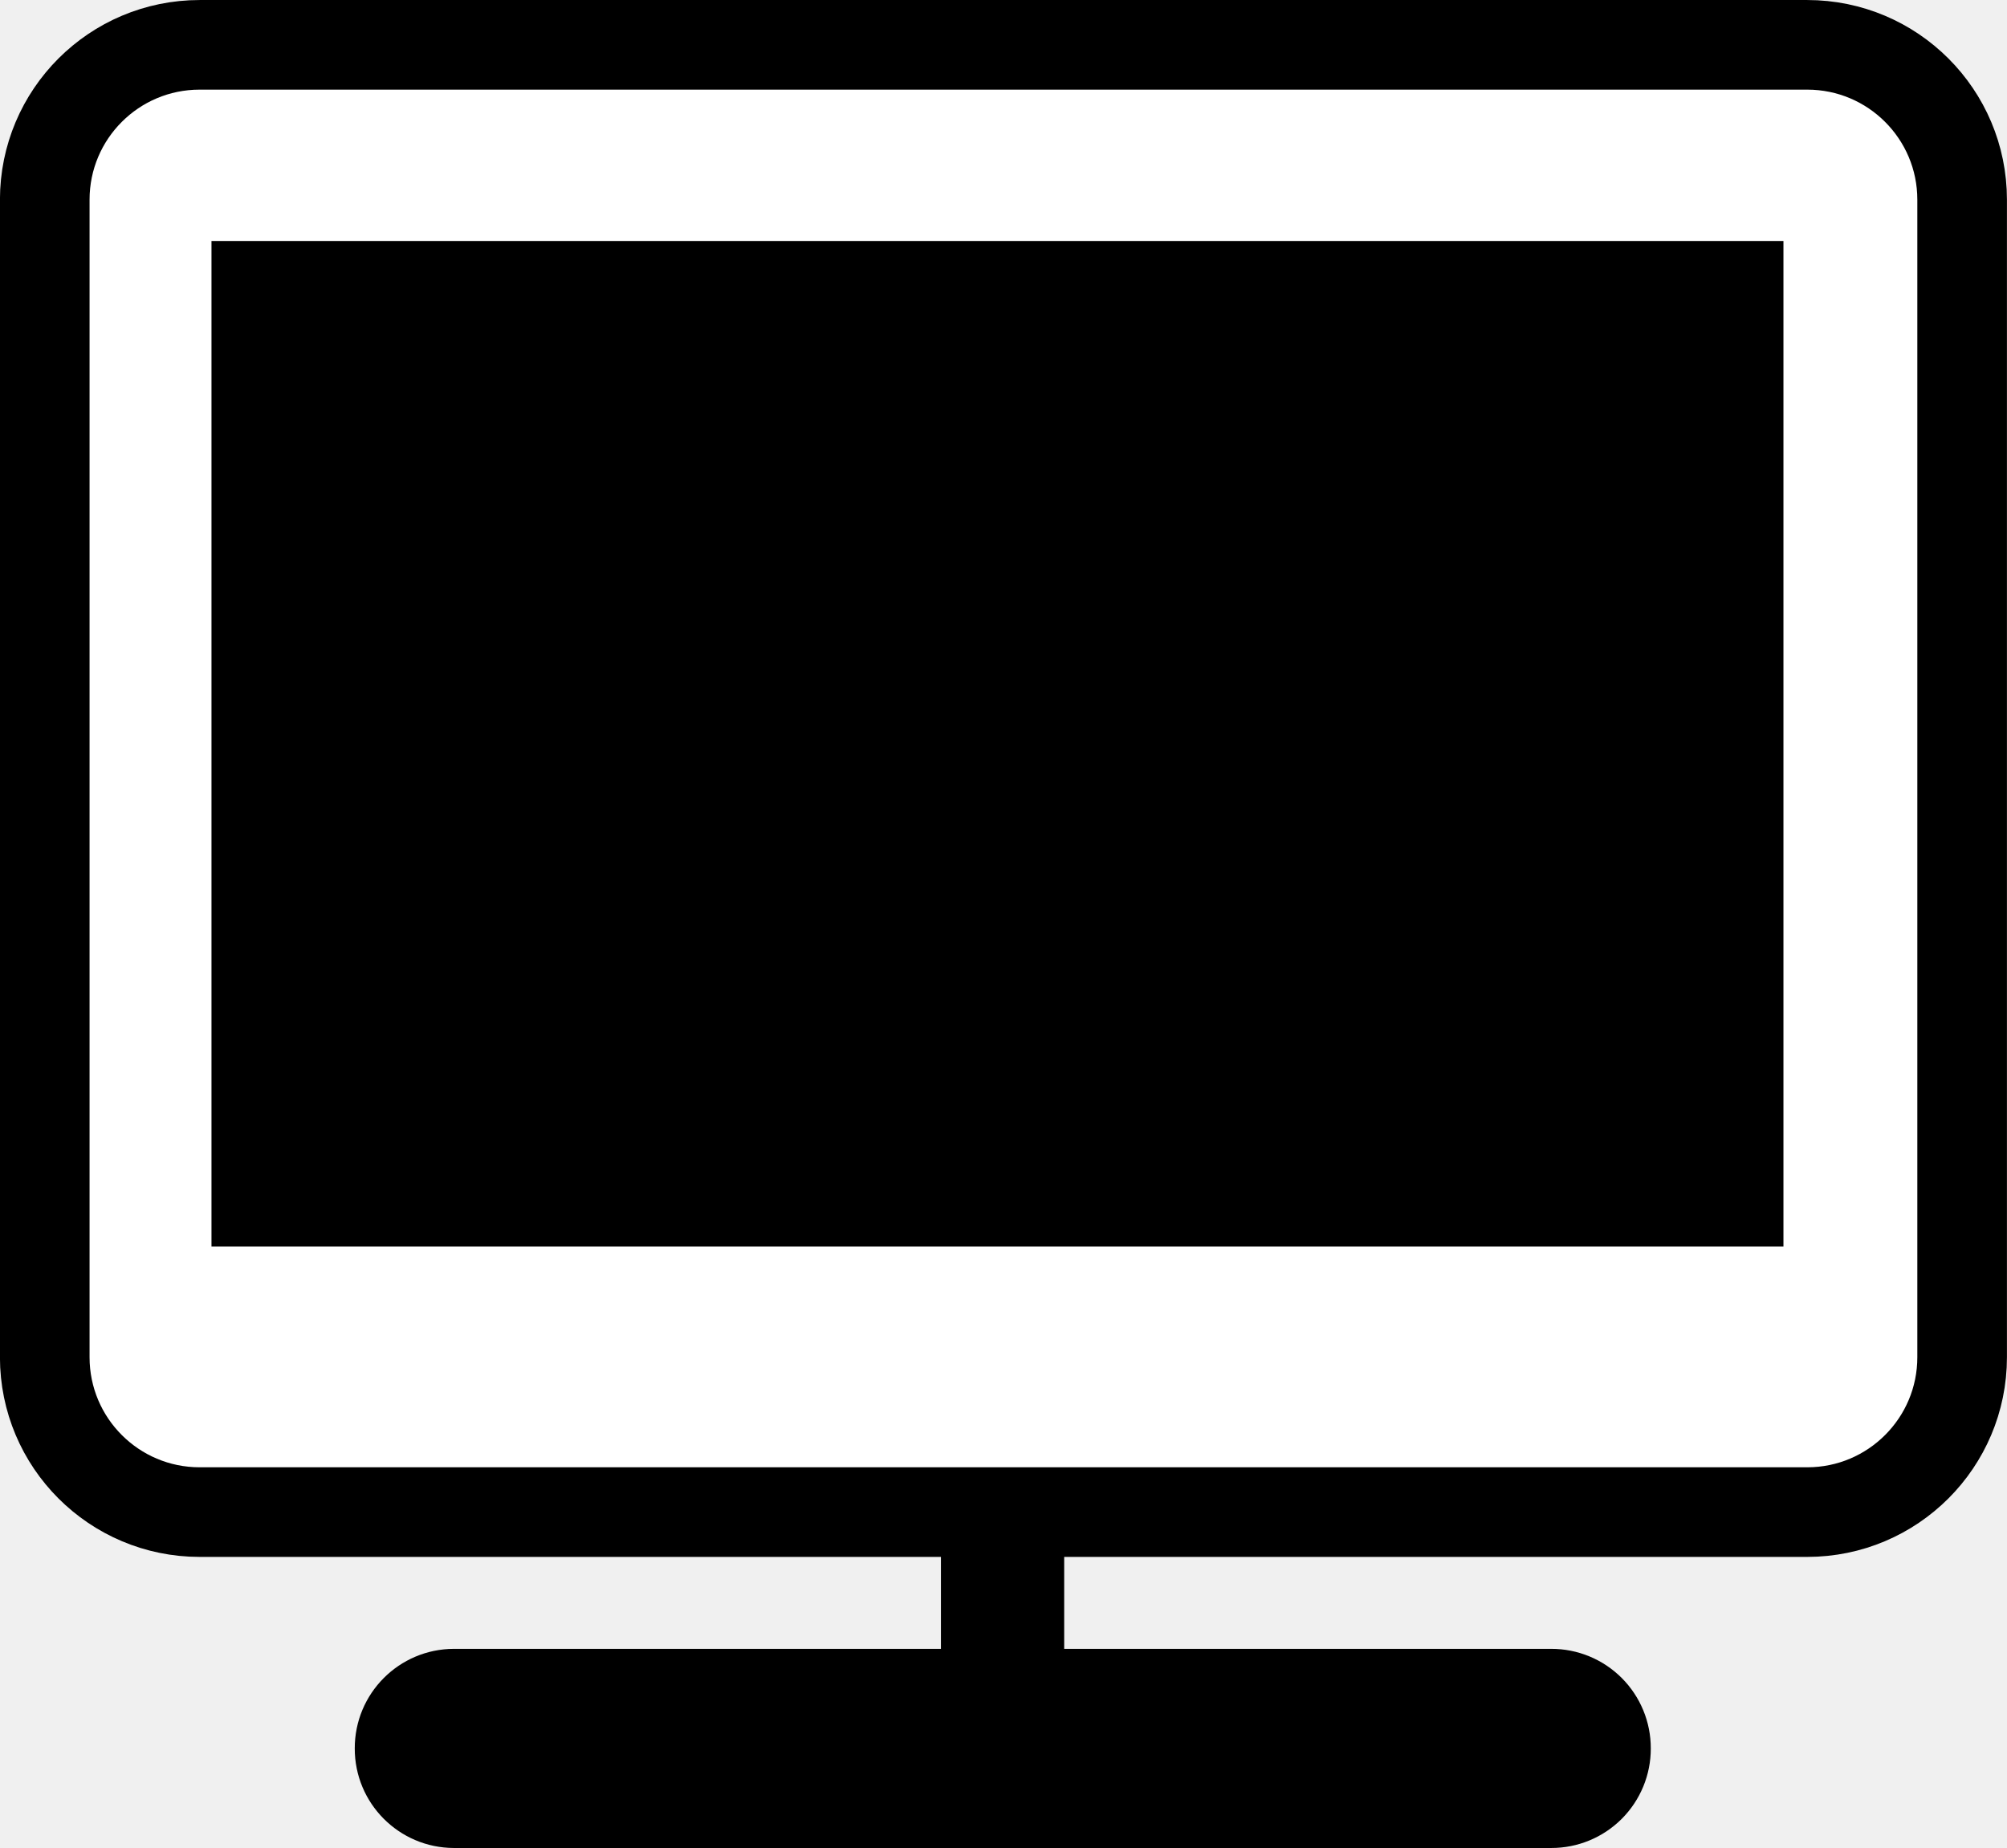
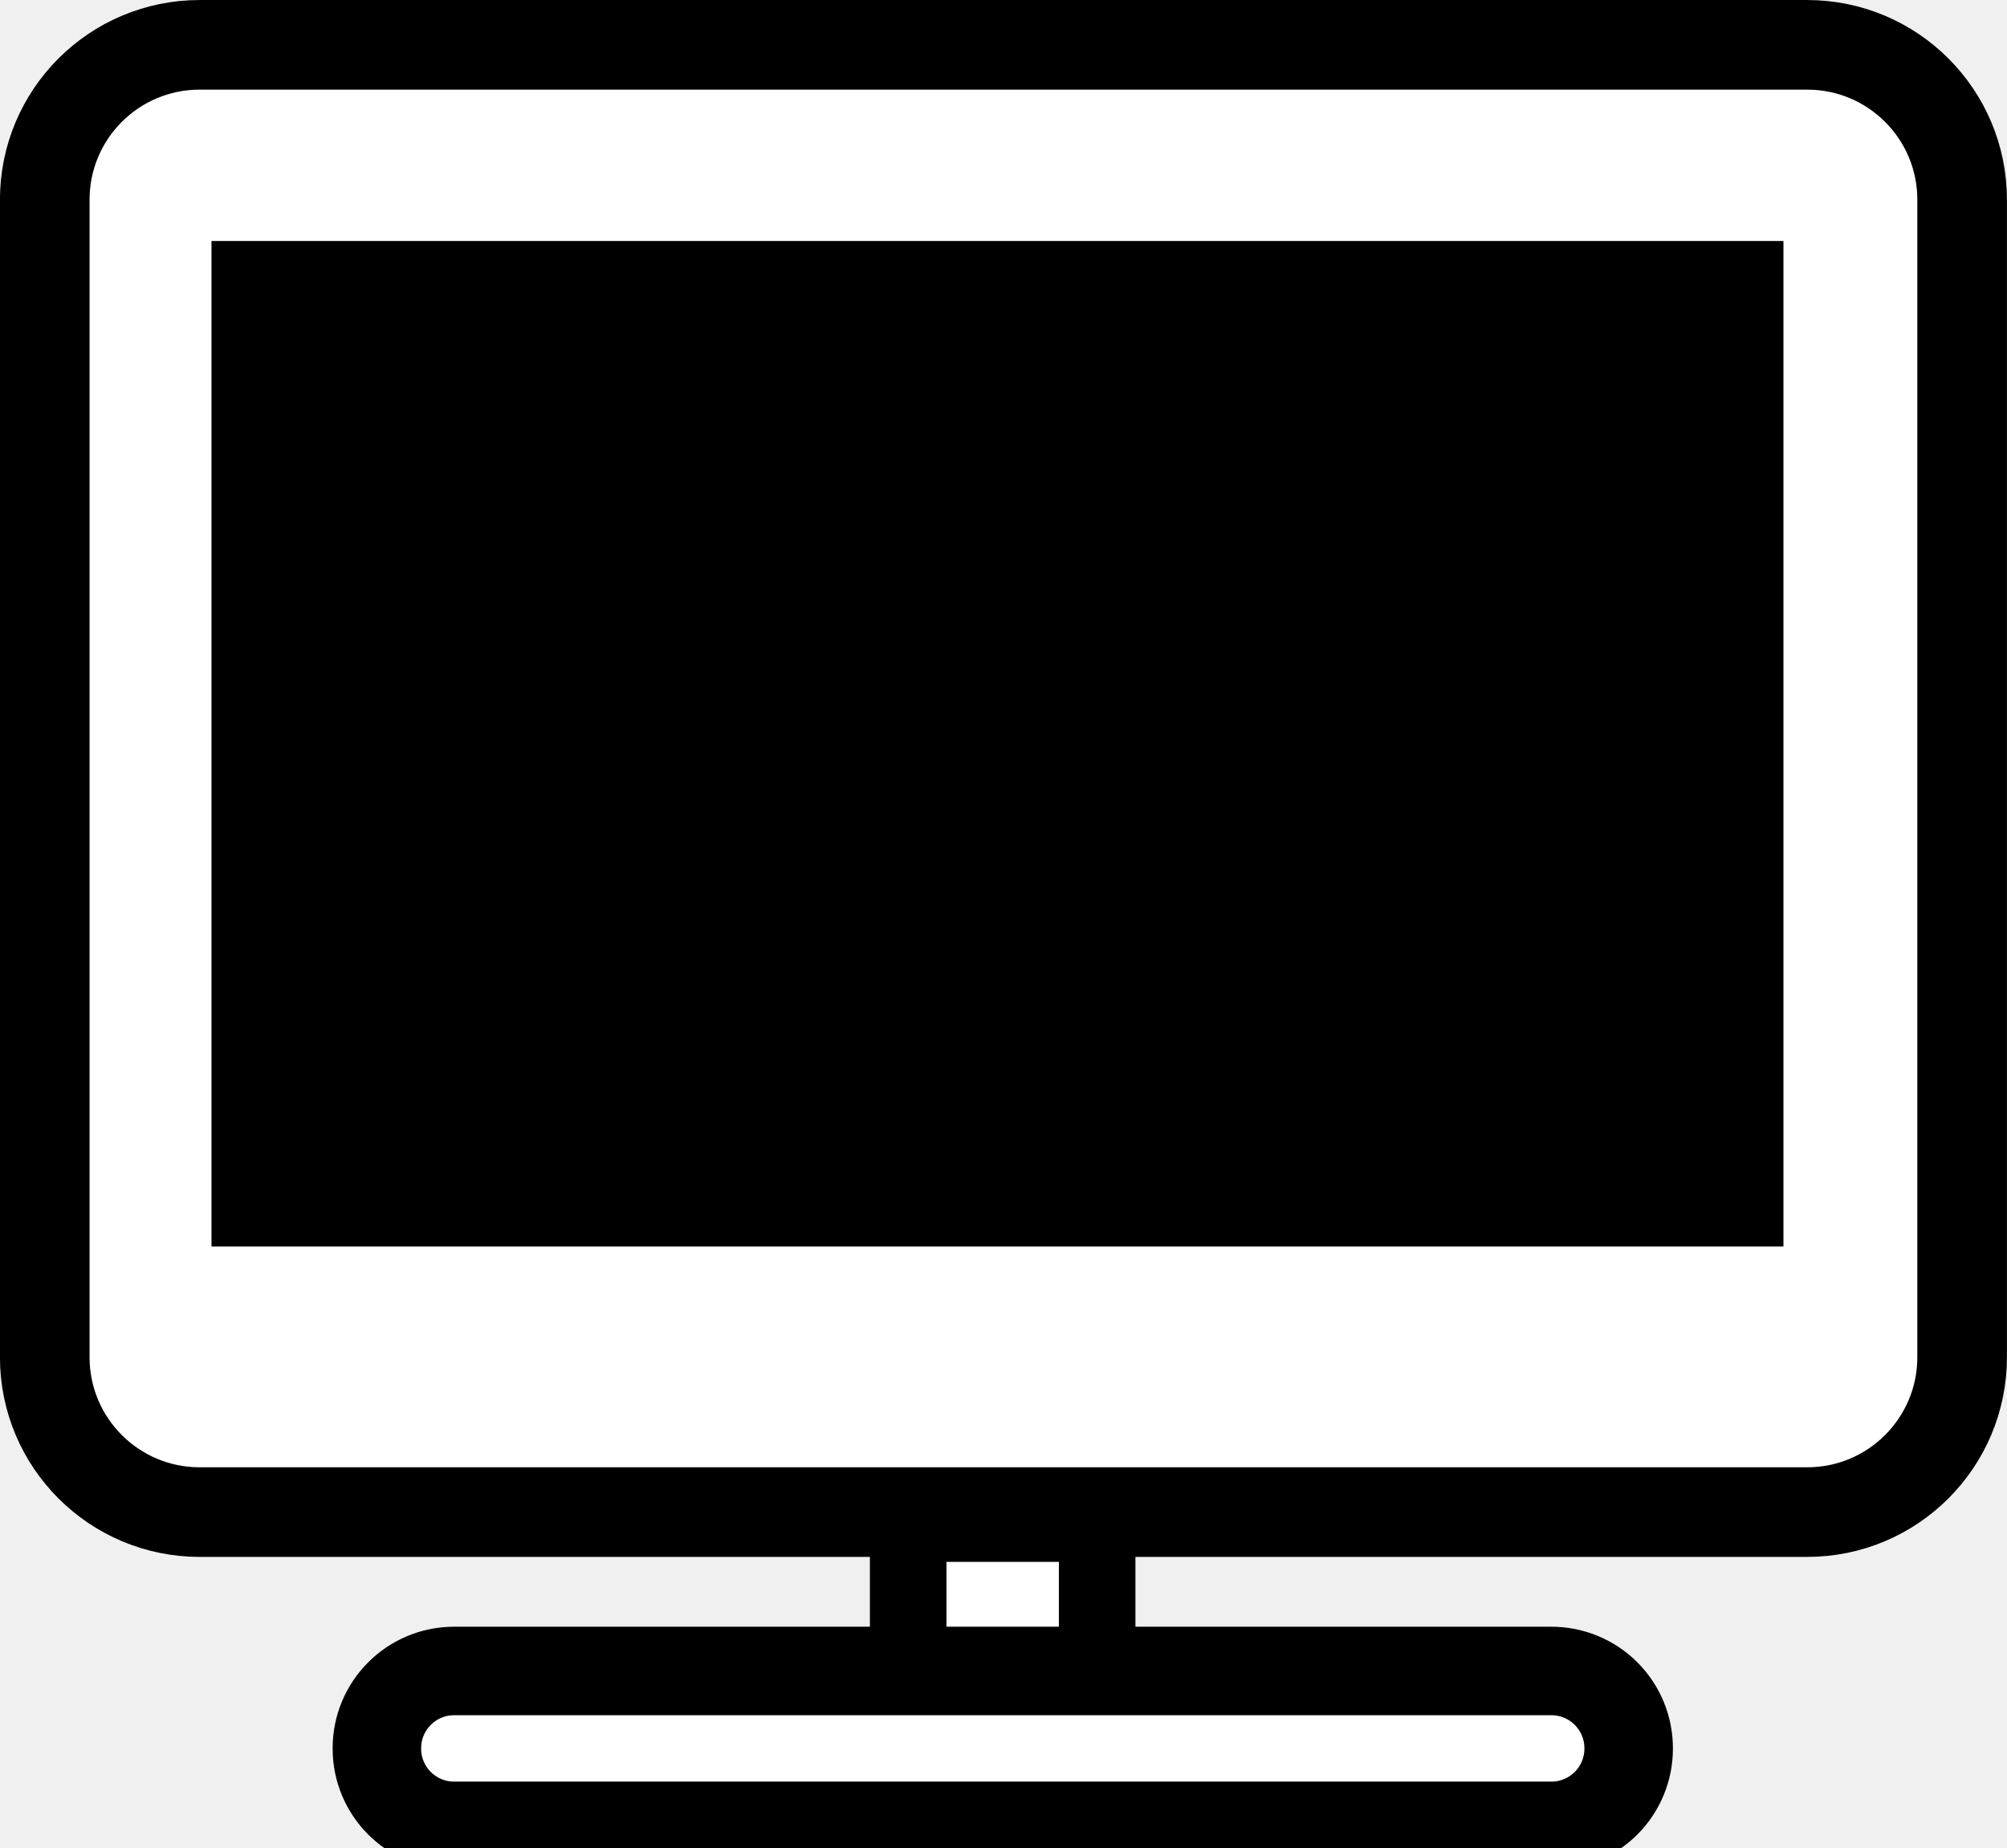
<svg xmlns="http://www.w3.org/2000/svg" width="9.07mm" height="8.351mm" viewBox="0 0 9.07 8.351" version="1.1" id="svg5">
  <defs id="defs2" />
  <g id="layer1" transform="translate(-13.52276,-138.0754)">
-     <path style="color:#000000;fill:#000000;stroke-width:0.772" d="m 17.775,144.814 v 0.975 h 0.557 v -0.975 z" id="path1042" />
-     <path style="color:#000000;fill:#000000;fill-opacity:1;stroke:#000000;stroke-width:0.2;stroke-linecap:round;stroke-dasharray:none;stroke-opacity:1" d="m 15.574,145.627 a 0.349,0.349 0 0 0 -0.348,0.35 0.349,0.349 0 0 0 0.348,0.35 h 4.959 a 0.349,0.349 0 0 0 0.35,-0.35 0.349,0.349 0 0 0 -0.35,-0.35 z" id="path1044" />
+     <path style="color:#000000;fill:#ffffff;fill-opacity:1;stroke:#000000;stroke-width:0.346;stroke-dasharray:none;stroke-opacity:1" d="m 17.627,144.961 v 0.664 h 0.854 v -0.664 z" id="path1042" />
+     <path style="color:#000000;fill:#ffffff;fill-opacity:1;stroke:#000000;stroke-width:0.4;stroke-linecap:round;stroke-dasharray:none;stroke-opacity:1" d="m 15.574,145.627 a 0.349,0.349 0 0 0 -0.348,0.35 0.349,0.349 0 0 0 0.348,0.35 h 4.959 a 0.349,0.349 0 0 0 0.35,-0.35 0.349,0.349 0 0 0 -0.35,-0.35 z" id="path1044" />
    <rect style="fill:#ffffff;fill-opacity:1;stroke:#000000;stroke-width:0.405;stroke-linecap:round;stroke-linejoin:round;stroke-dasharray:none;stroke-opacity:1" id="rect2247" width="8.665" height="6.631" x="13.725" y="138.278" rx="0.7" />
    <rect style="fill:#000000;fill-opacity:1;stroke:#000000;stroke-width:0.353;stroke-linecap:round;stroke-linejoin:miter;stroke-dasharray:none;stroke-opacity:1" id="rect2251" width="6.751" height="4.191" x="14.655" y="139.341" rx="2.5015351e-17" />
  </g>
</svg>
